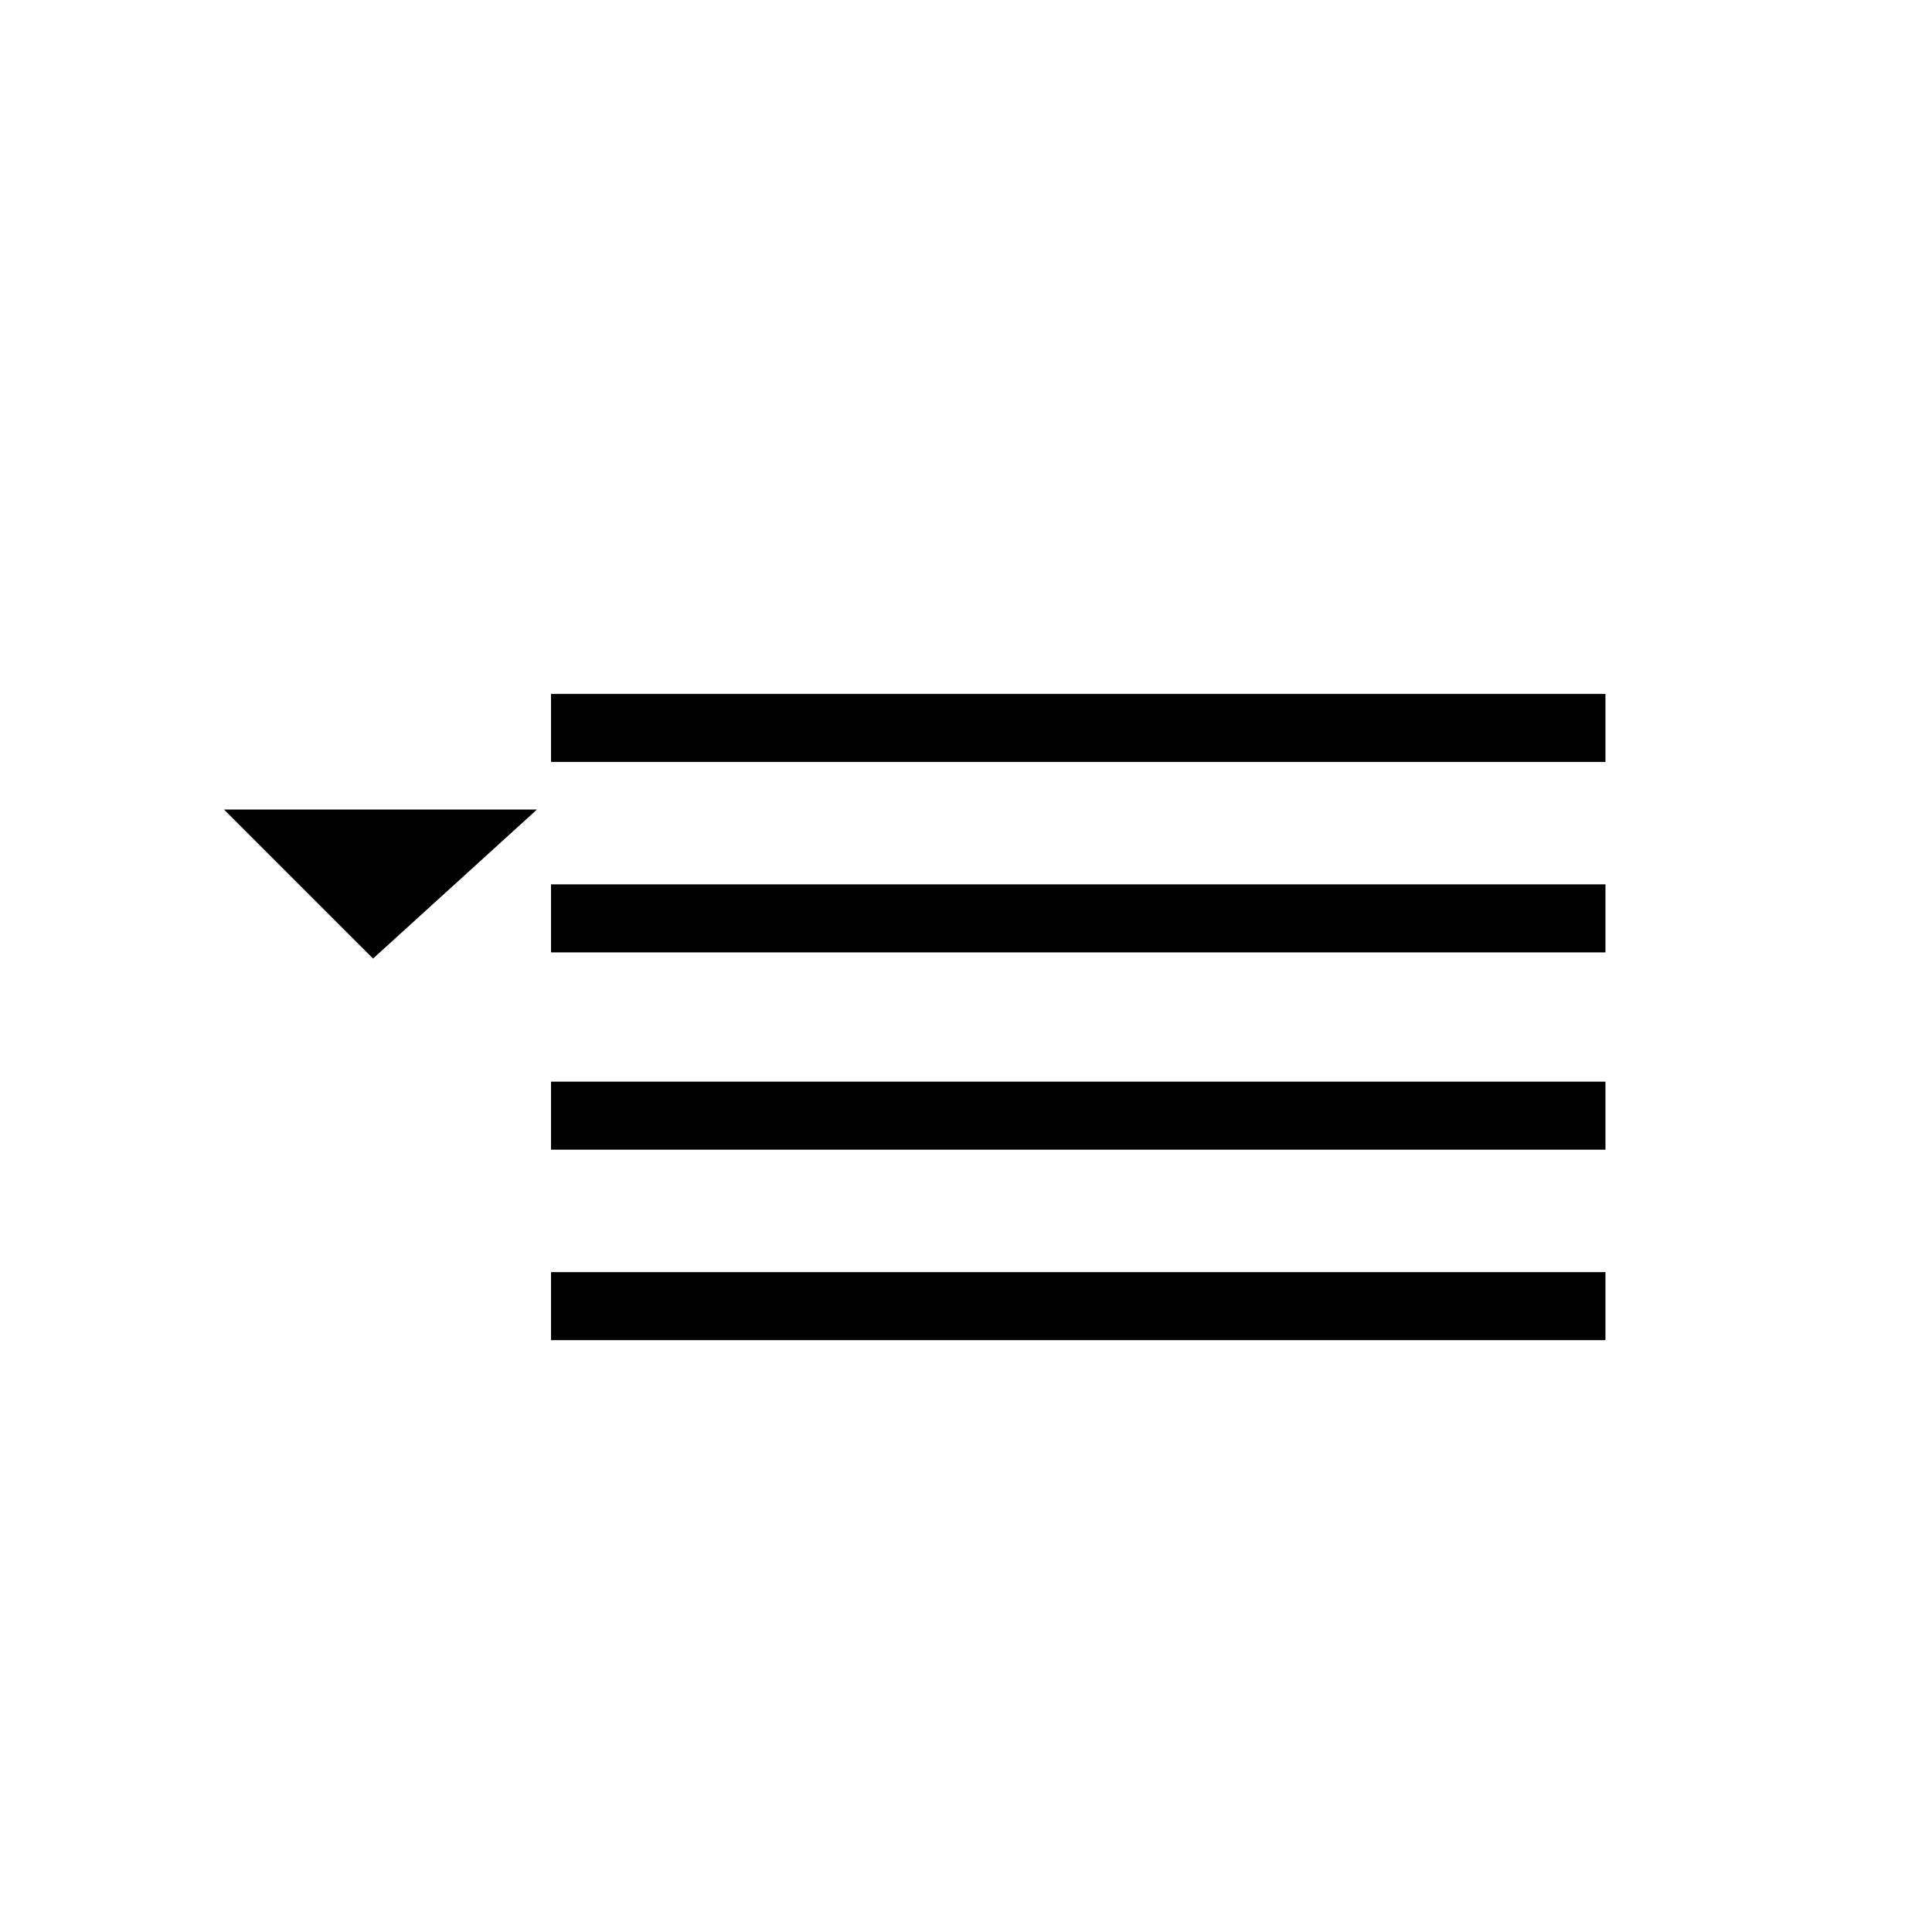
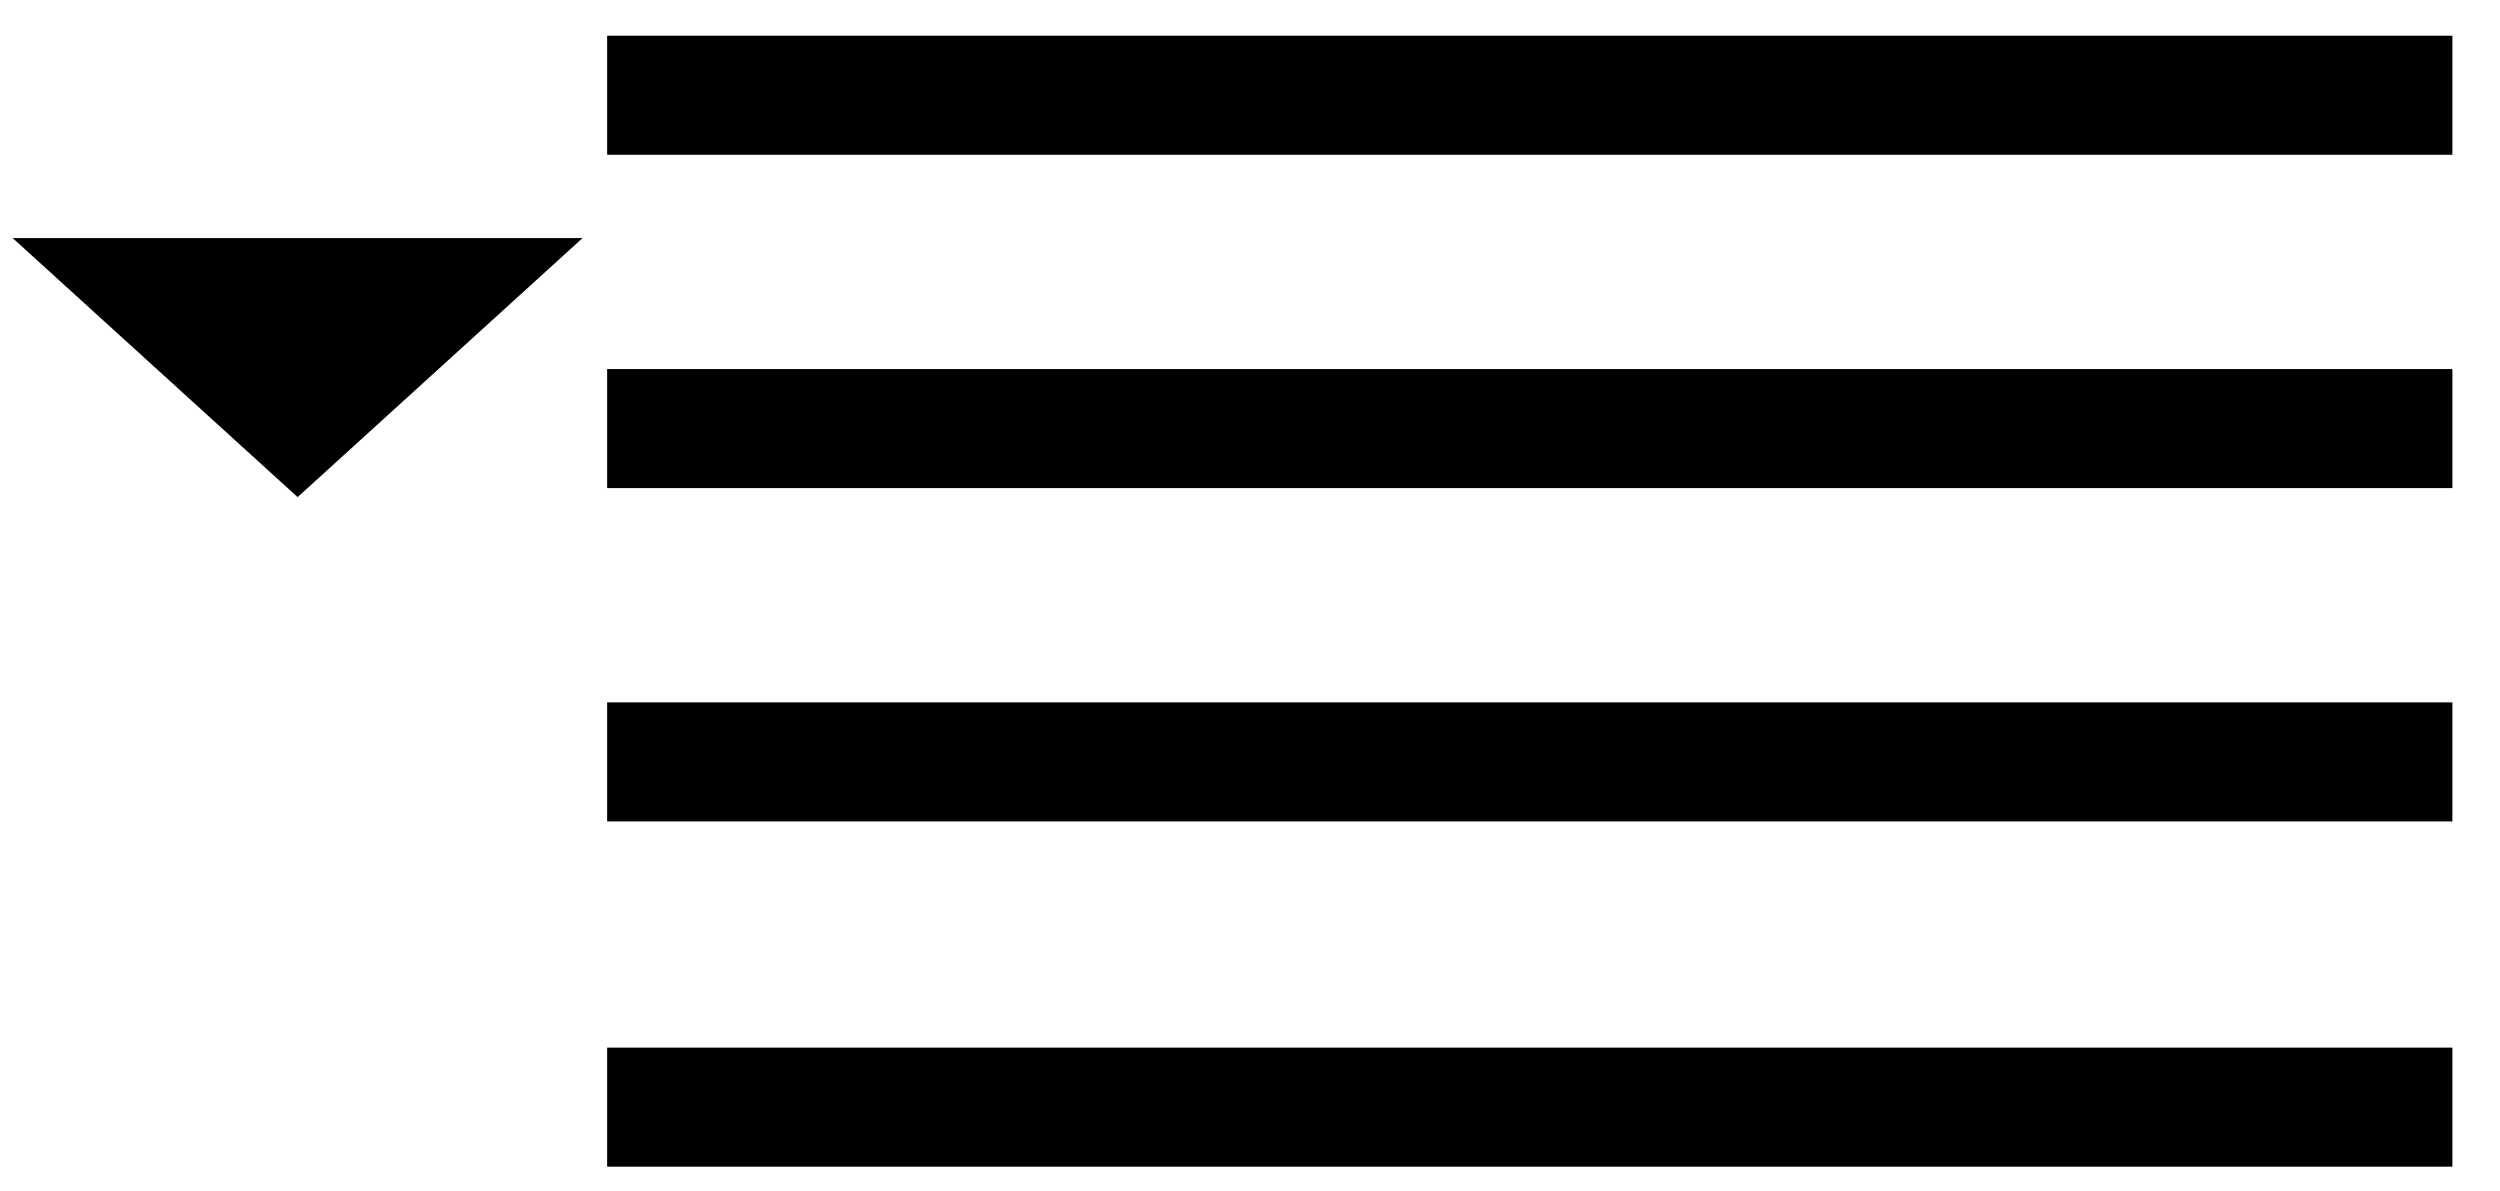
- <svg xmlns="http://www.w3.org/2000/svg" version="1.1" id="Calque_1" x="0px" y="0px" viewBox="0 0 28.4 28.4" style="enable-background:new 0 0 28.4 28.4;" xml:space="preserve">
+ <svg xmlns="http://www.w3.org/2000/svg" version="1.1" id="Calque_1" x="0px" y="0px" viewBox="0 0 21 10" style="enable-background:new 0 0 21 10;" xml:space="preserve">
  <style type="text/css">
	.st0{fill:none;stroke:#000000;stroke-miterlimit:10;}
	.st1{stroke:#000000;stroke-miterlimit:10;}
</style>
-   <line class="st0" x1="8.1" y1="10.7" x2="23.6" y2="10.7" />
-   <line class="st0" x1="8.1" y1="13.5" x2="23.6" y2="13.5" />
-   <line class="st0" x1="8.1" y1="16.4" x2="23.6" y2="16.4" />
-   <line class="st0" x1="8.1" y1="19.2" x2="23.6" y2="19.2" />
-   <polygon class="st1" points="5.5,13.4 4.5,12.4 6.6,12.4 " />
+   <line class="st0" x1="5.1" y1="0.8" x2="20.6" y2="0.8" />
+   <line class="st0" x1="5.1" y1="3.6" x2="20.6" y2="3.6" />
+   <line class="st0" x1="5.1" y1="6.4" x2="20.6" y2="6.4" />
+   <line class="st0" x1="5.1" y1="9.3" x2="20.6" y2="9.3" />
+   <polygon class="st1" points="2.5,3.5 1.4,2.5 3.6,2.5 " />
</svg>
